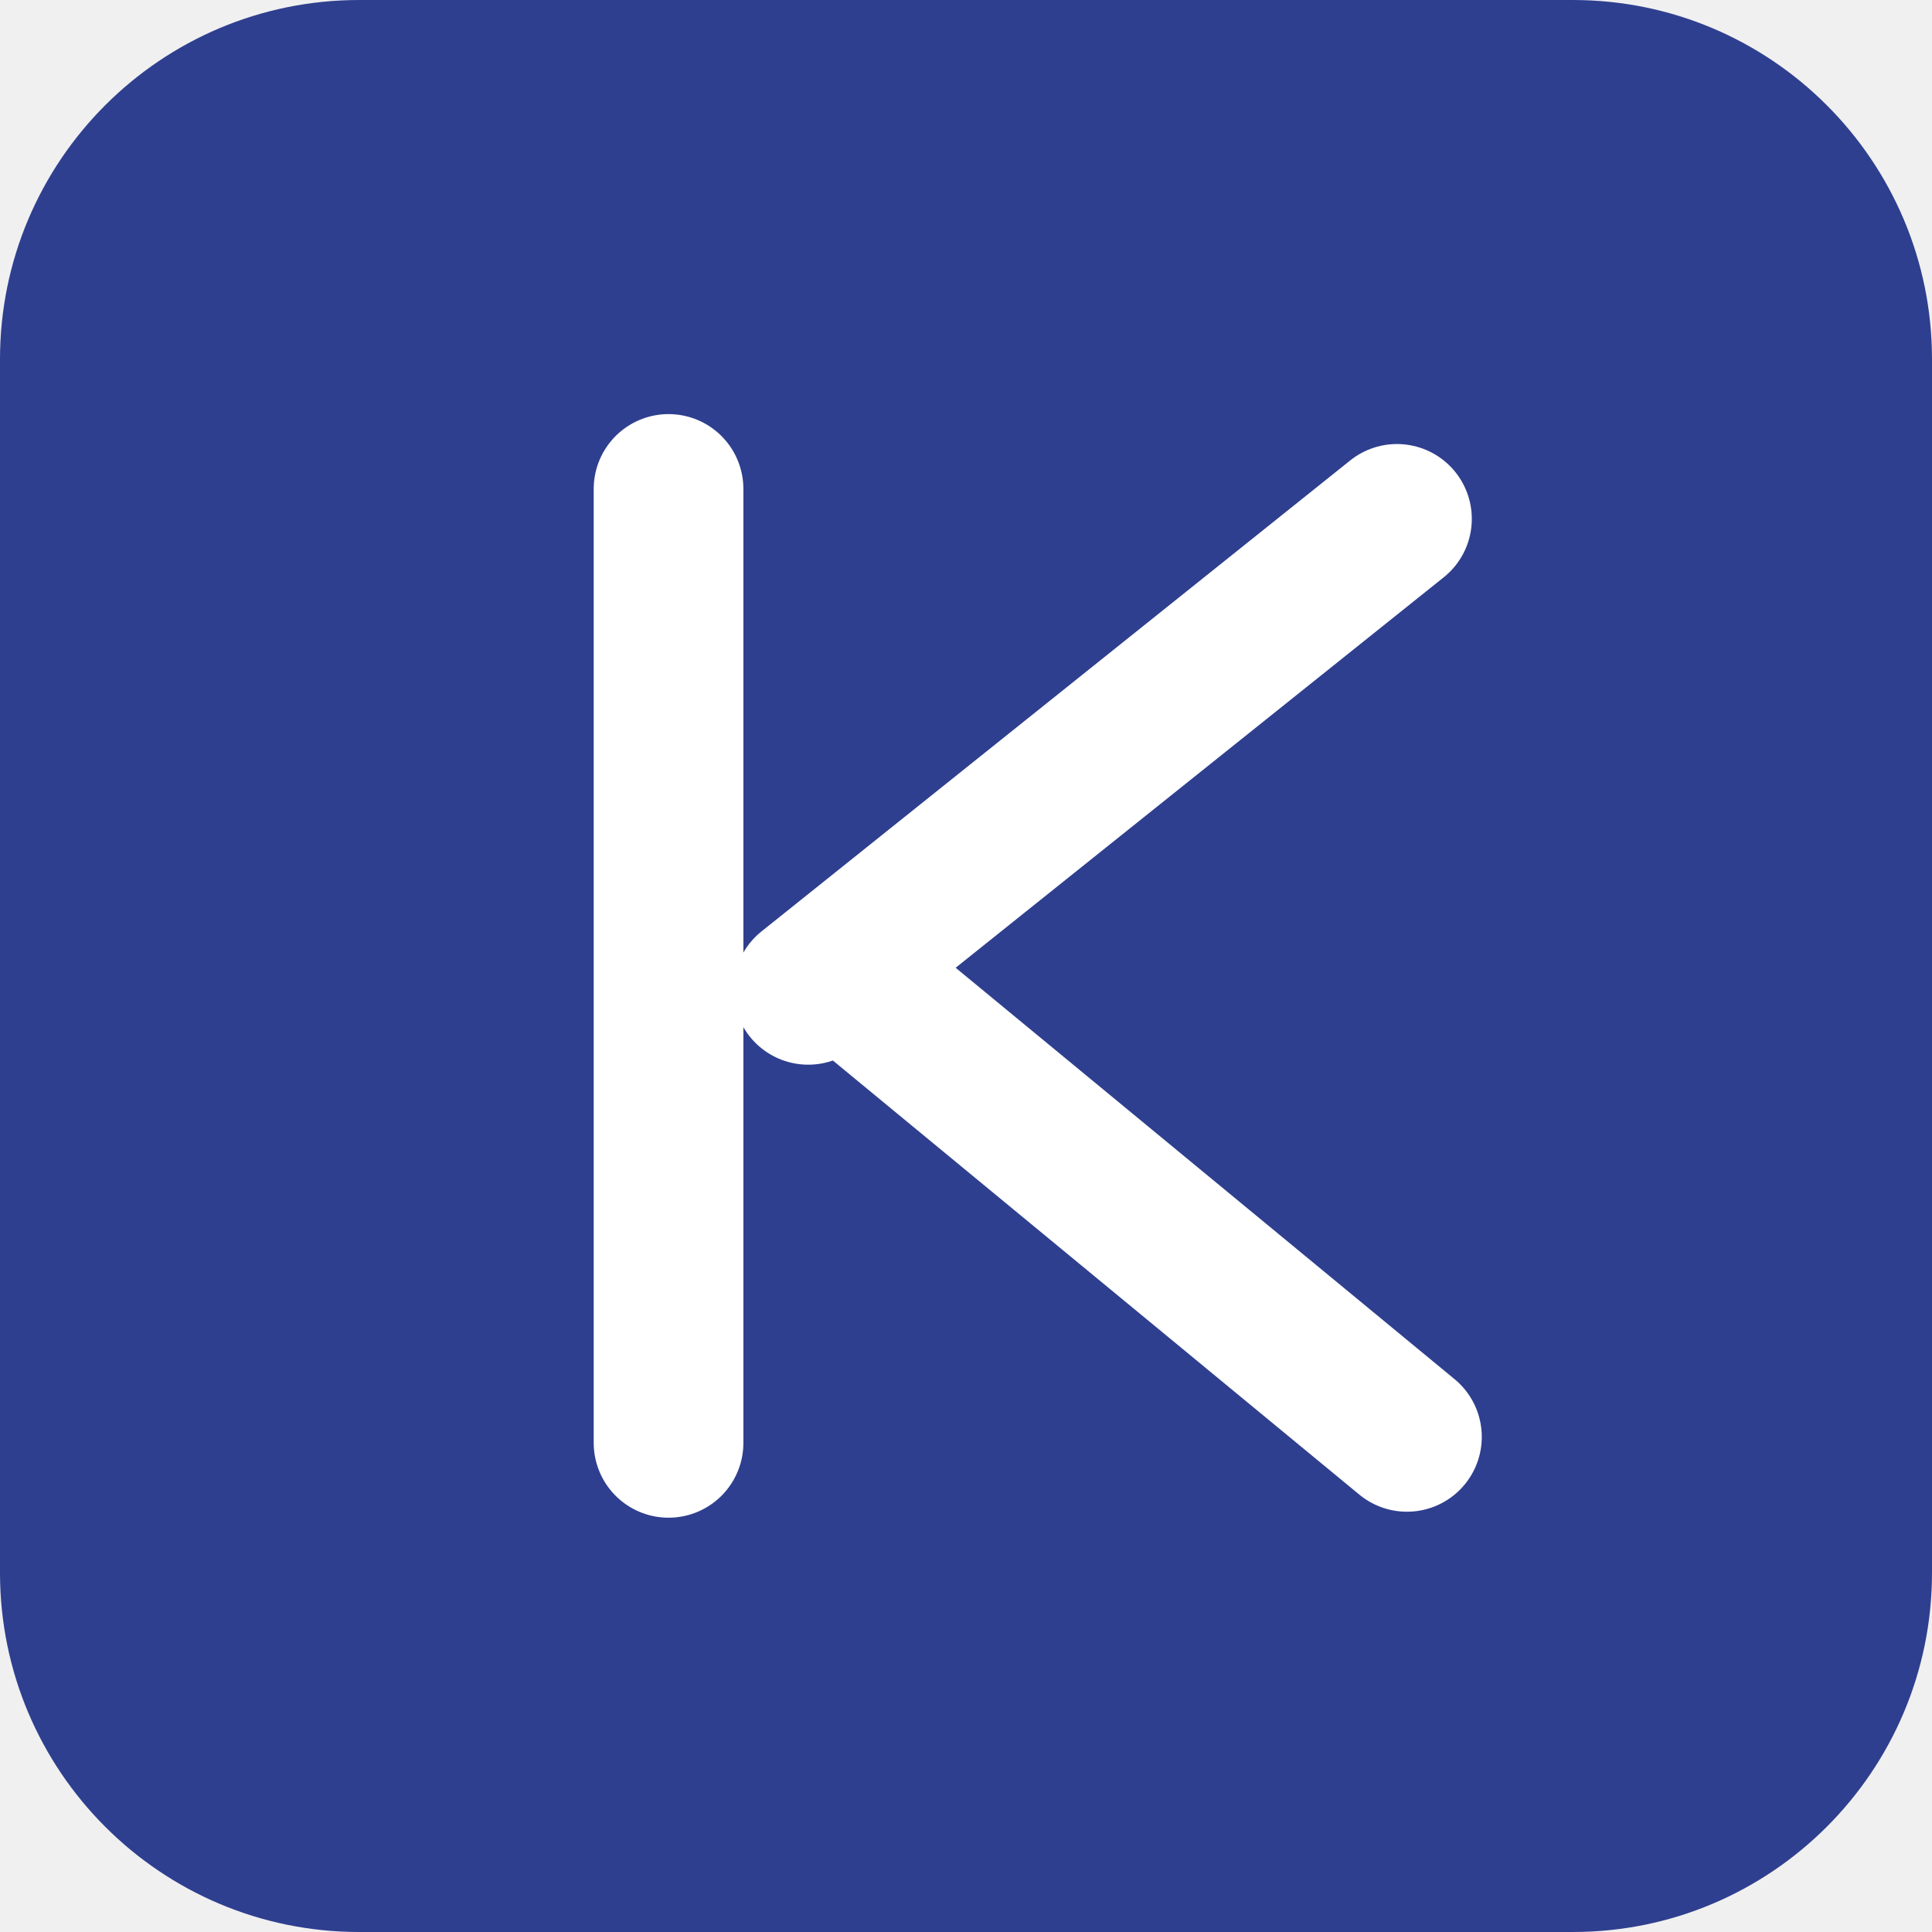
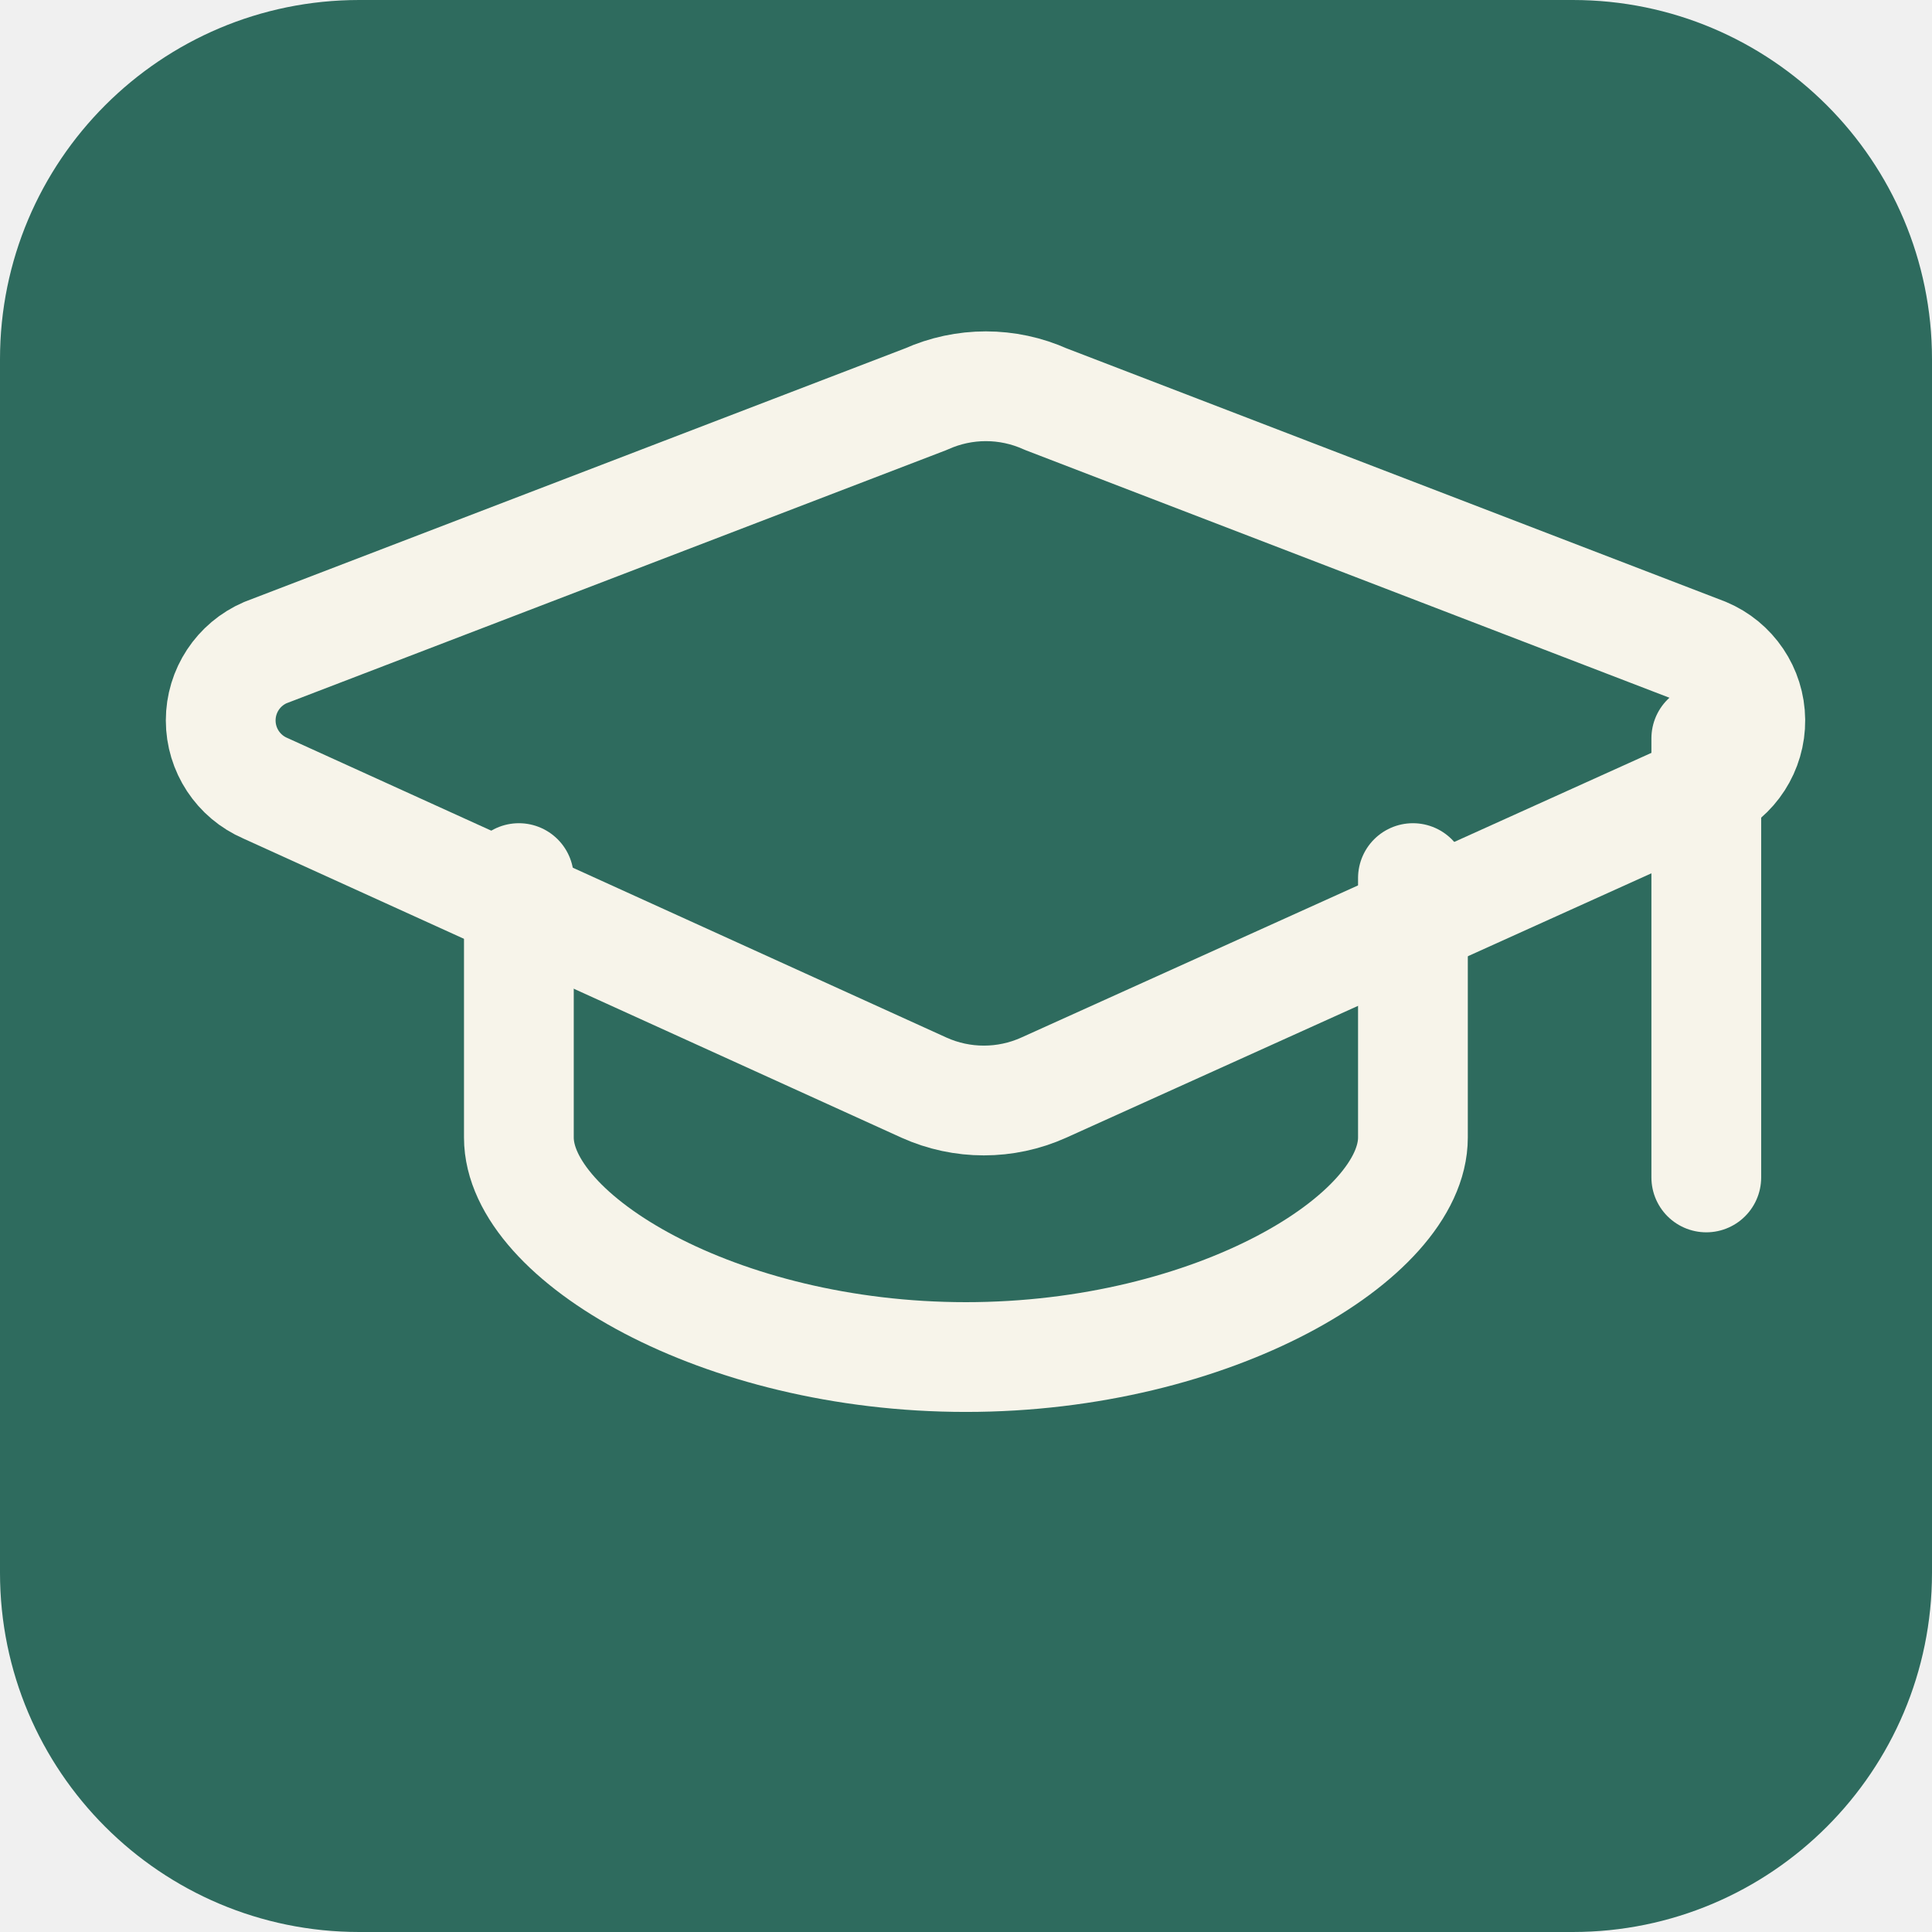
<svg xmlns="http://www.w3.org/2000/svg" width="512" height="512" viewBox="0 0 96.81 96.81">
-   <rect width="96.81" height="96.81" rx="18" fill="#2f3f8f" />
-   <g stroke="#ffffff" stroke-width="7.5" stroke-linecap="round" stroke-linejoin="round" fill="none">
-     <path d="M33.5 24.5v47.8" />
-     <path d="M70 26 40.5 49.6" />
-     <path d="M42 48.5 70.5 72" />
+   <rect width="96.81" height="96.81" rx="18" fill="#2e6b5e" />
+   <g stroke="#f7f4ea" stroke-width="5.5" stroke-linecap="round" stroke-linejoin="round" fill="none">
+     <path d="M85.5 39.5a3.7 3.7 0 0 0-.07-6.8L52.4 20a7.3 7.3 0 0 0-6 0L13.3 32.7a3.7 3.7 0 0 0 0 6.8l33 15a7.3 7.3 0 0 0 6 0z" />
+     <path d="M85.5 37v22" />
+     <path d="M26 44v13c0 5 10 11 22.4 11S70.8 62 70.8 57V44" />
  </g>
</svg>
